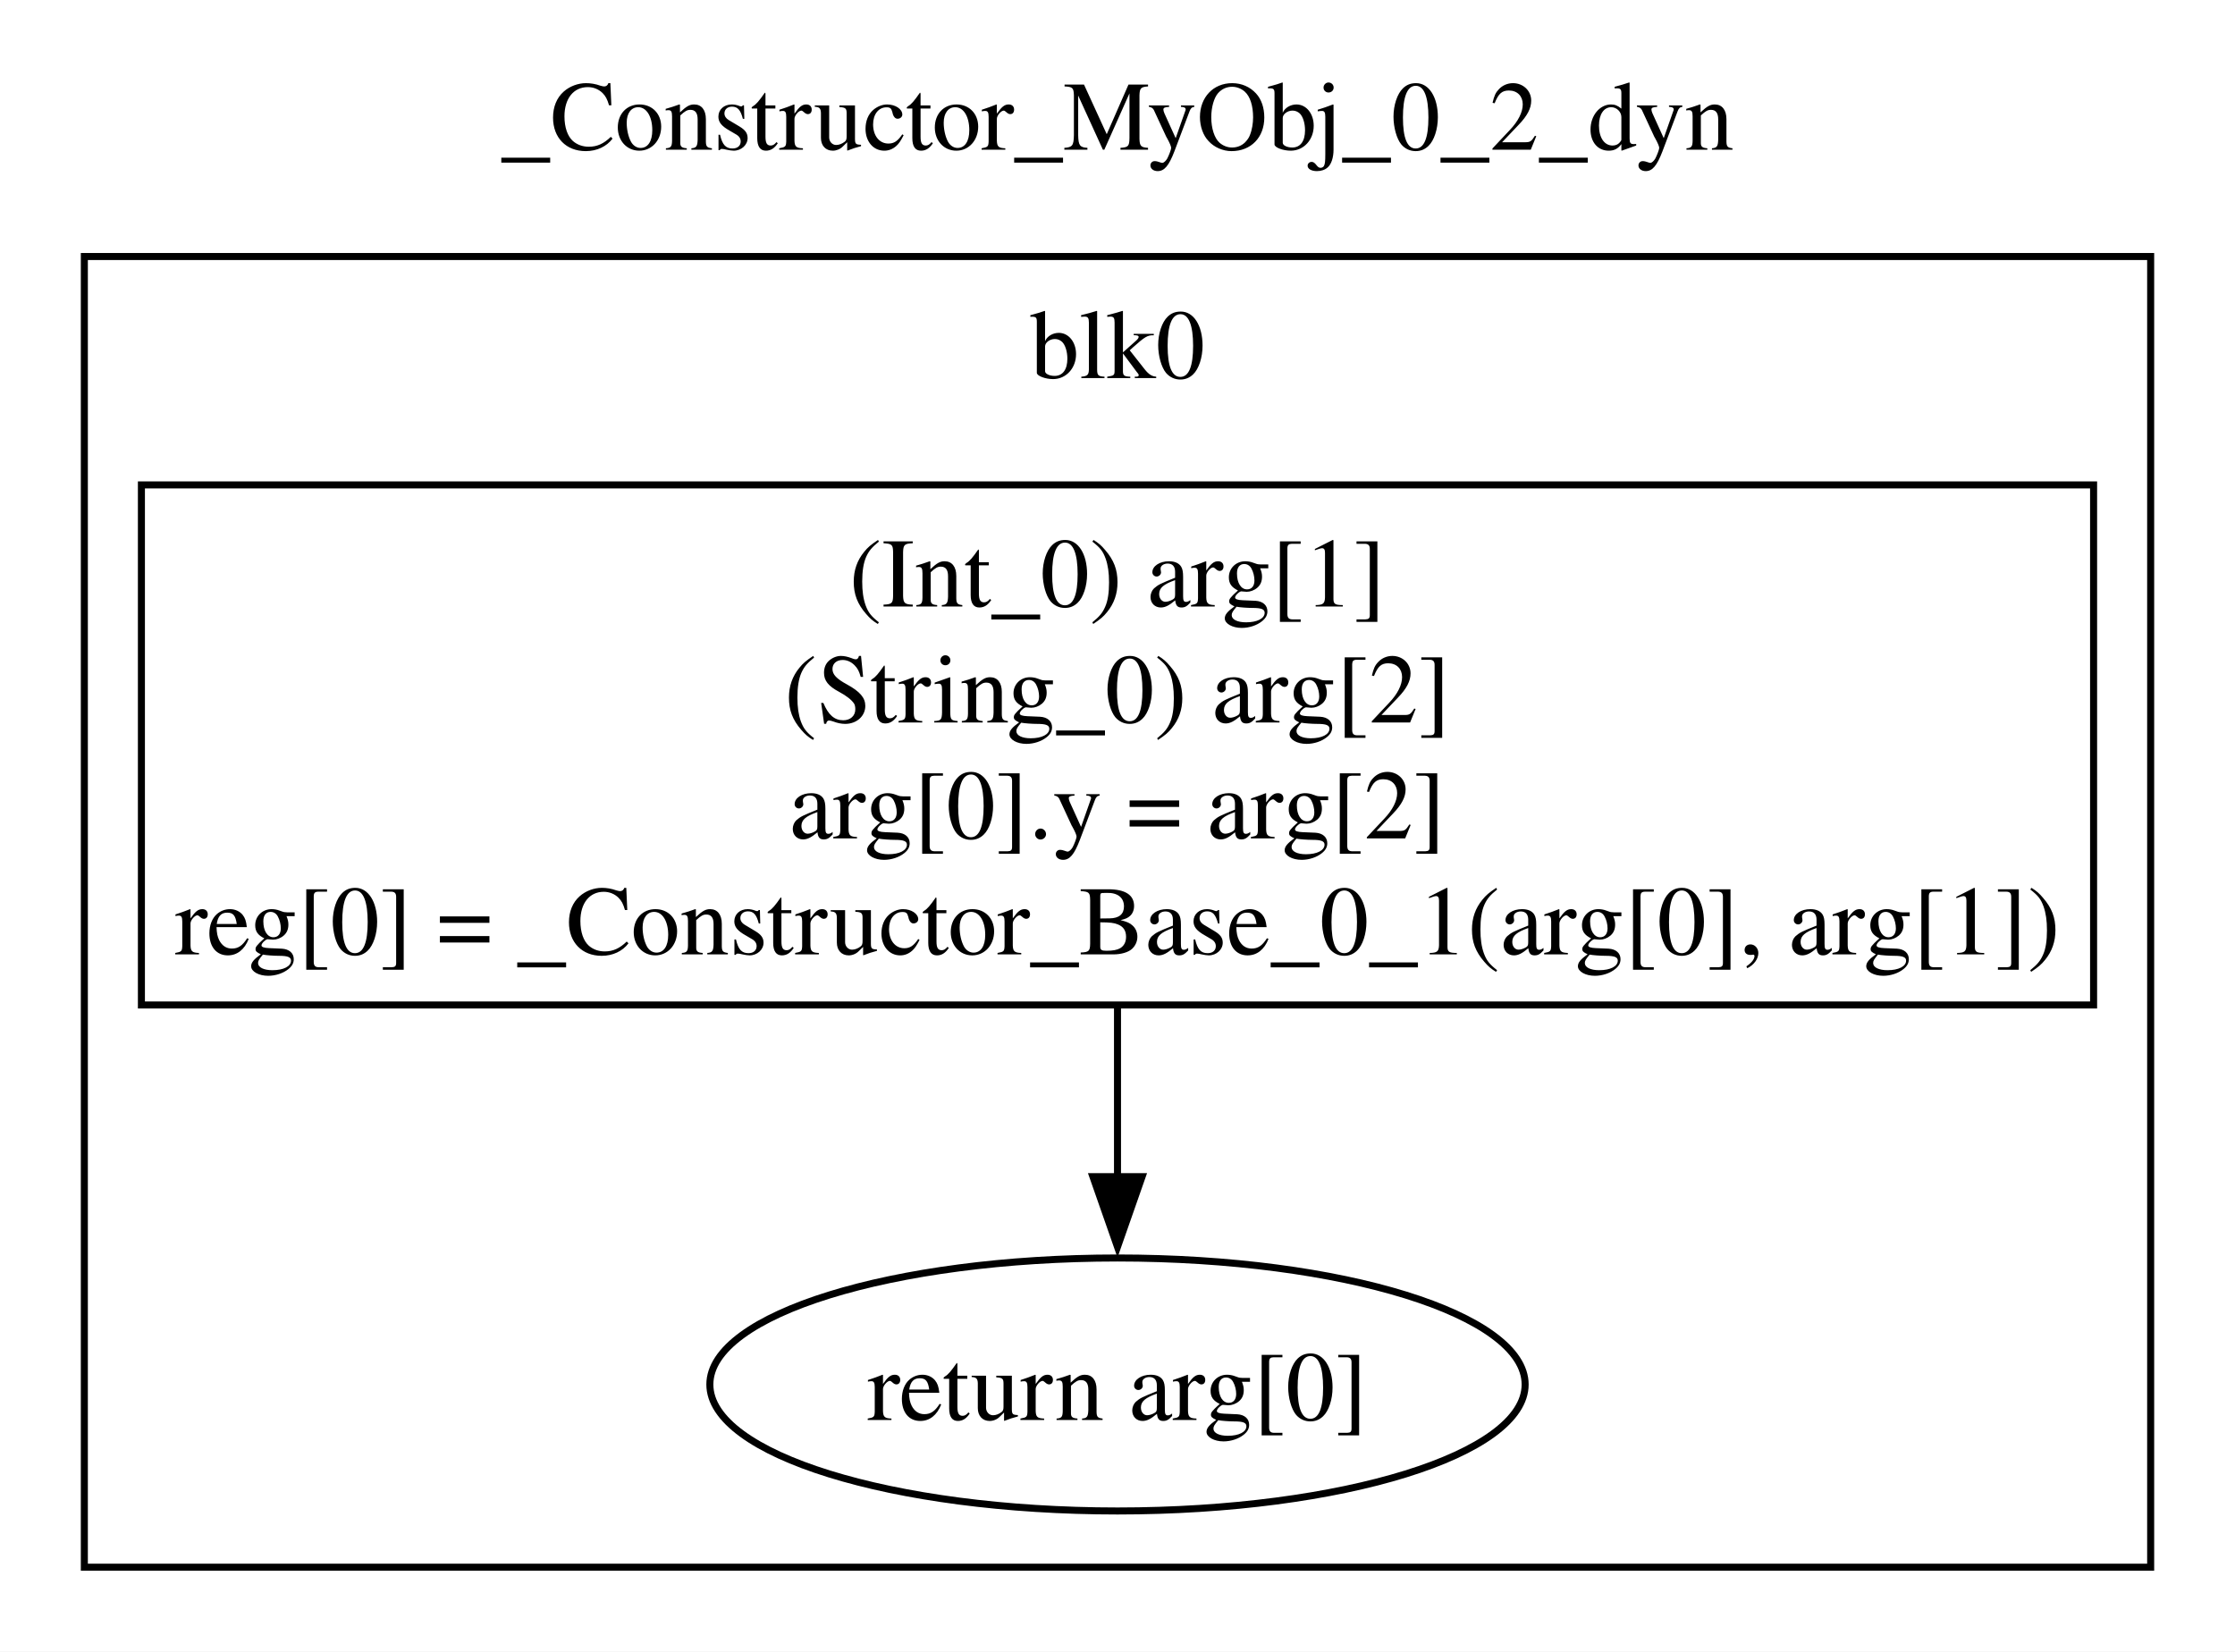
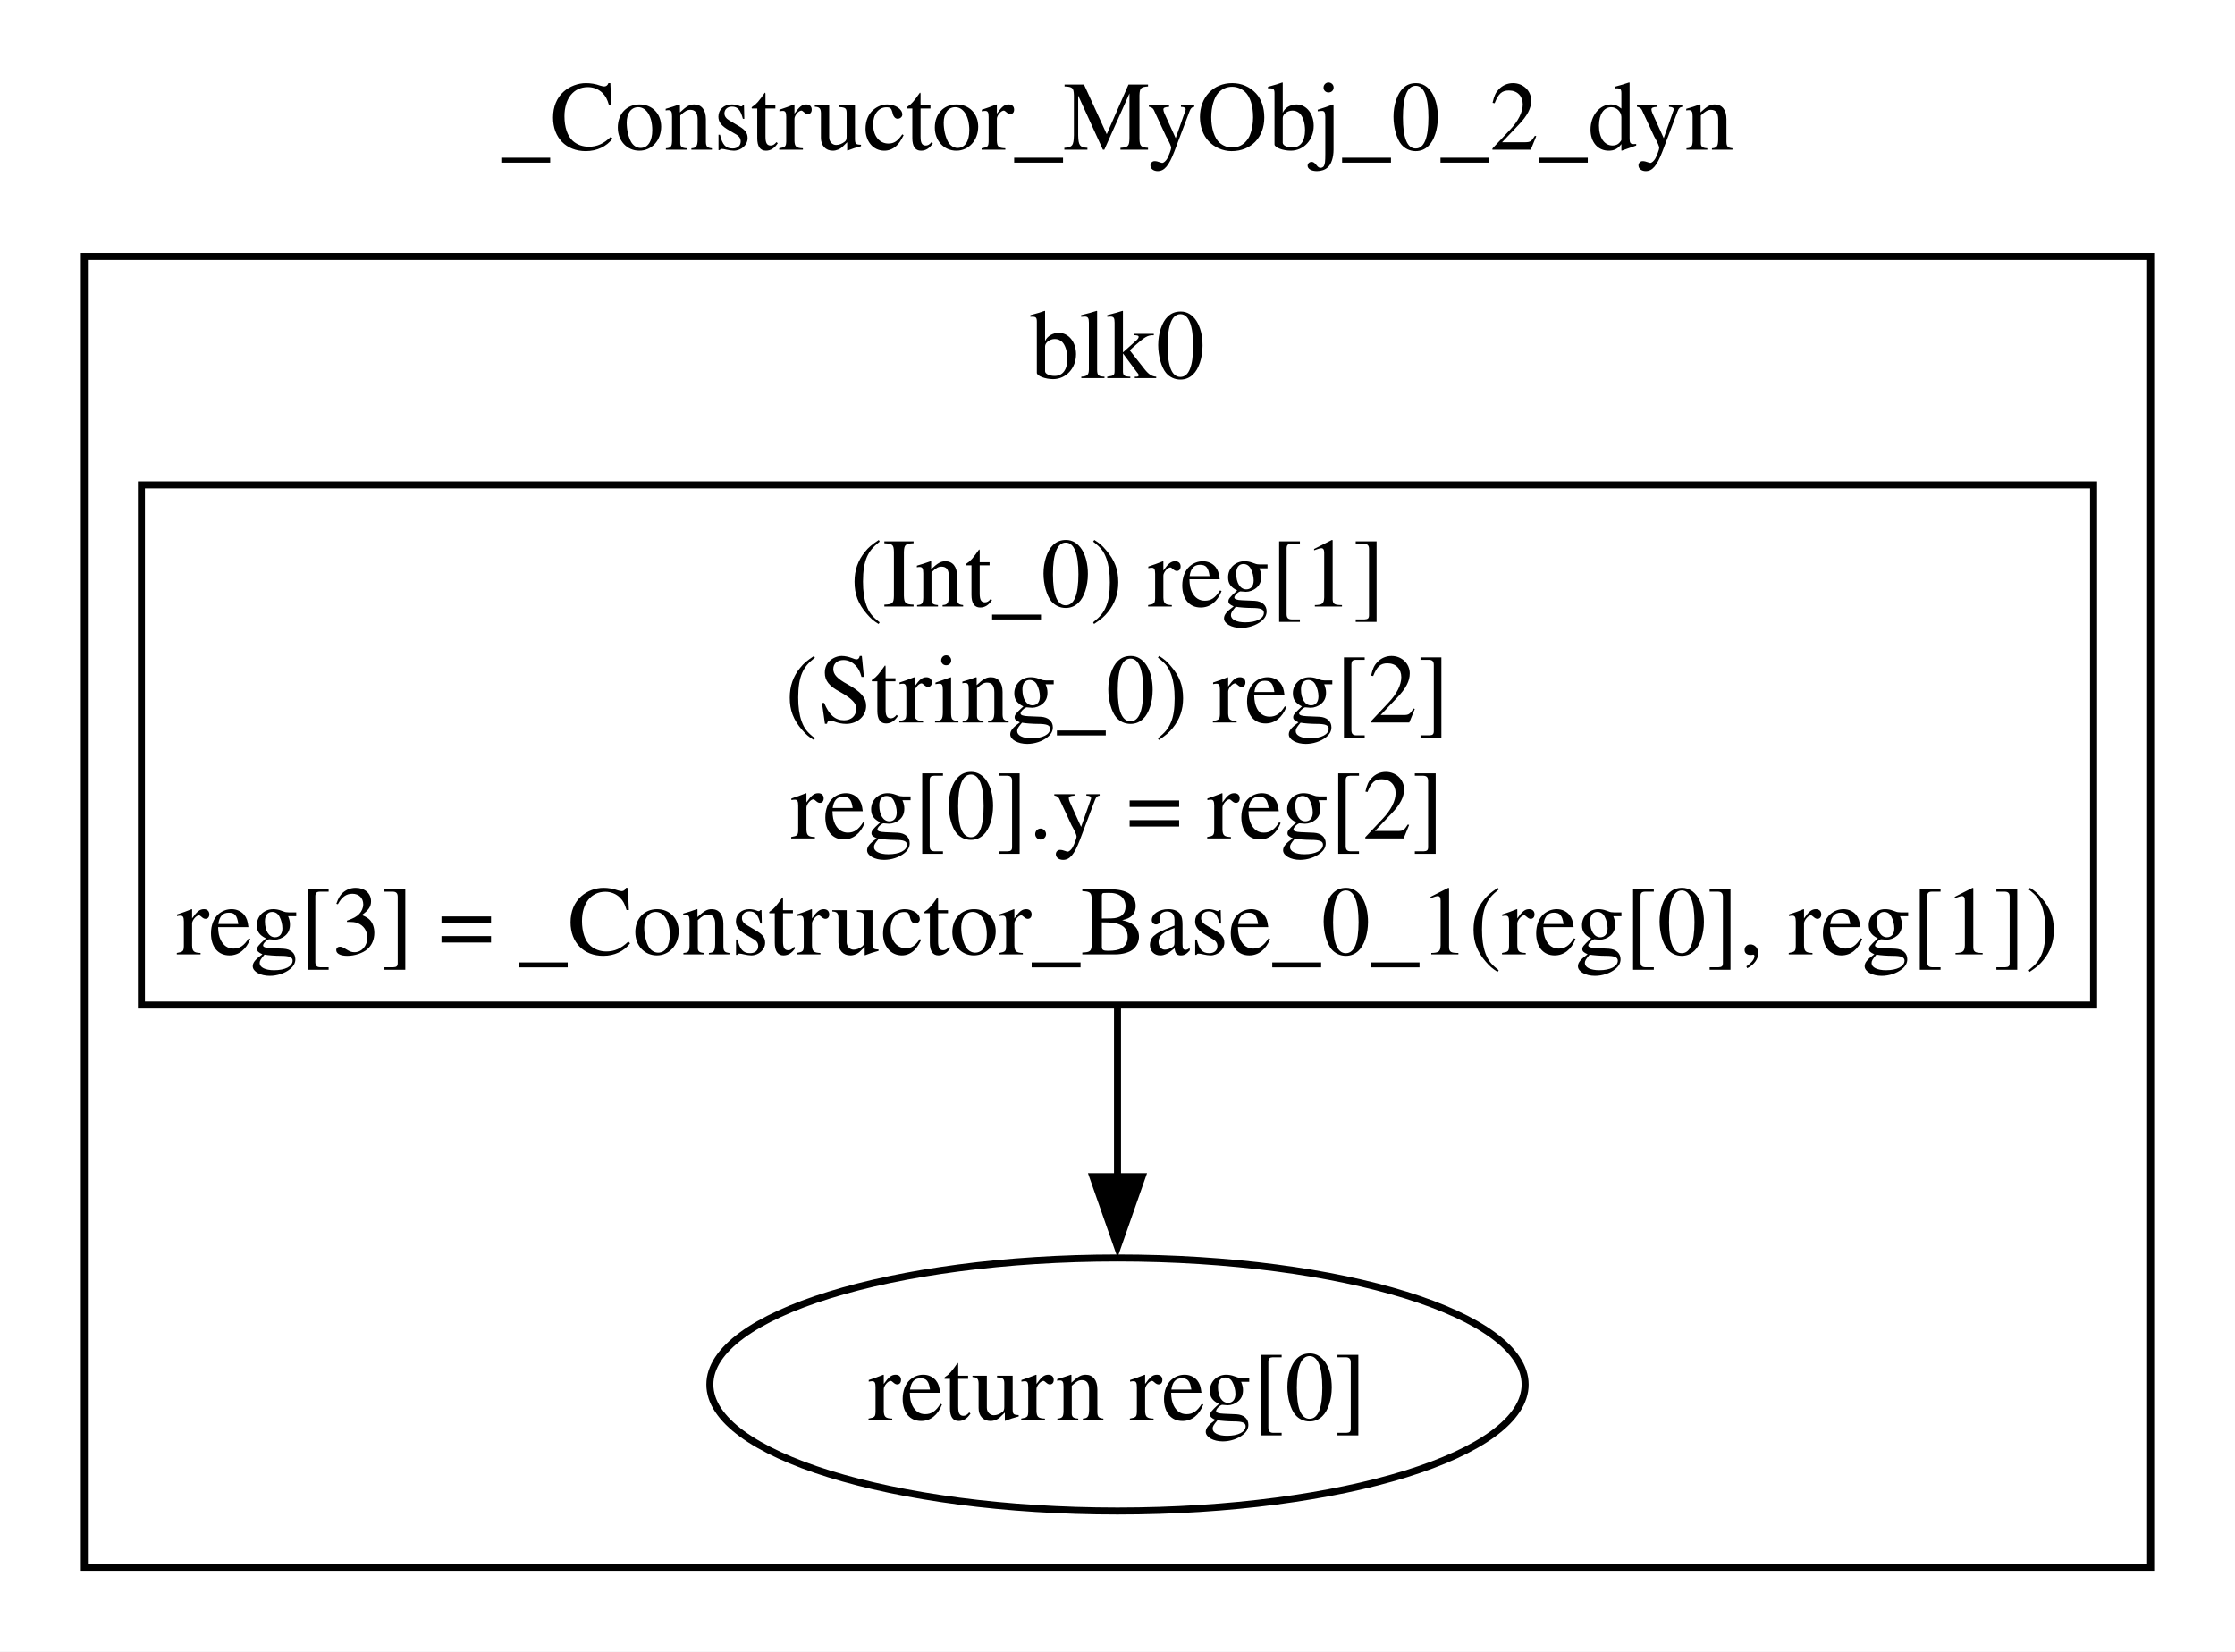
<svg xmlns="http://www.w3.org/2000/svg" width="318pt" height="235pt" viewBox="0.00 0.00 318.00 235.00">
  <g id="graph0" class="graph" transform="scale(1 1) rotate(0) translate(4 231)">
    <polygon fill="white" stroke="none" points="-4,4 -4,-231 314,-231 314,4 -4,4" />
    <text text-anchor="middle" x="155" y="-209.7" font-family="Times,serif" font-size="14.00">_Constructor_MyObj_0_2_dyn</text>
    <g id="clust1" class="cluster">
      <polygon fill="none" stroke="black" points="8,-8 8,-194.5 302,-194.5 302,-8 8,-8" />
      <text text-anchor="middle" x="155" y="-177.2" font-family="Times,serif" font-size="14.00">blk0</text>
    </g>
    <g id="node1" class="node">
      <polygon fill="none" stroke="black" points="293.88,-162 16.12,-162 16.12,-88 293.88,-88 293.88,-162" />
-       <text text-anchor="middle" x="155" y="-144.7" font-family="Times,serif" font-size="14.00">(Int_0) arg[1]</text>
-       <text text-anchor="middle" x="155" y="-128.2" font-family="Times,serif" font-size="14.00">(String_0) arg[2]</text>
-       <text text-anchor="middle" x="155" y="-111.7" font-family="Times,serif" font-size="14.00">arg[0].y = arg[2]</text>
-       <text text-anchor="middle" x="155" y="-95.2" font-family="Times,serif" font-size="14.00">reg[0] = _Constructor_Base_0_1(arg[0], arg[1])</text>
+       <text text-anchor="middle" x="155" y="-144.7" font-family="Times,serif" font-size="14.00">(Int_0) reg[1]</text>
+       <text text-anchor="middle" x="155" y="-128.2" font-family="Times,serif" font-size="14.00">(String_0) reg[2]</text>
+       <text text-anchor="middle" x="155" y="-111.7" font-family="Times,serif" font-size="14.00">reg[0].y = reg[2]</text>
+       <text text-anchor="middle" x="155" y="-95.2" font-family="Times,serif" font-size="14.00">reg[3] = _Constructor_Base_0_1(reg[0], reg[1])</text>
    </g>
    <g id="node2" class="node">
      <ellipse fill="none" stroke="black" cx="155" cy="-34" rx="58" ry="18" />
-       <text text-anchor="middle" x="155" y="-28.95" font-family="Times,serif" font-size="14.00">return arg[0]</text>
+       <text text-anchor="middle" x="155" y="-28.95" font-family="Times,serif" font-size="14.00">return reg[0]</text>
    </g>
    <g id="edge1" class="edge">
      <path fill="none" stroke="black" d="M155,-87.54C155,-79.48 155,-71.05 155,-63.36" />
      <polygon fill="black" stroke="black" points="158.5,-63.57 155,-53.57 151.5,-63.57 158.5,-63.57" />
    </g>
  </g>
</svg>
